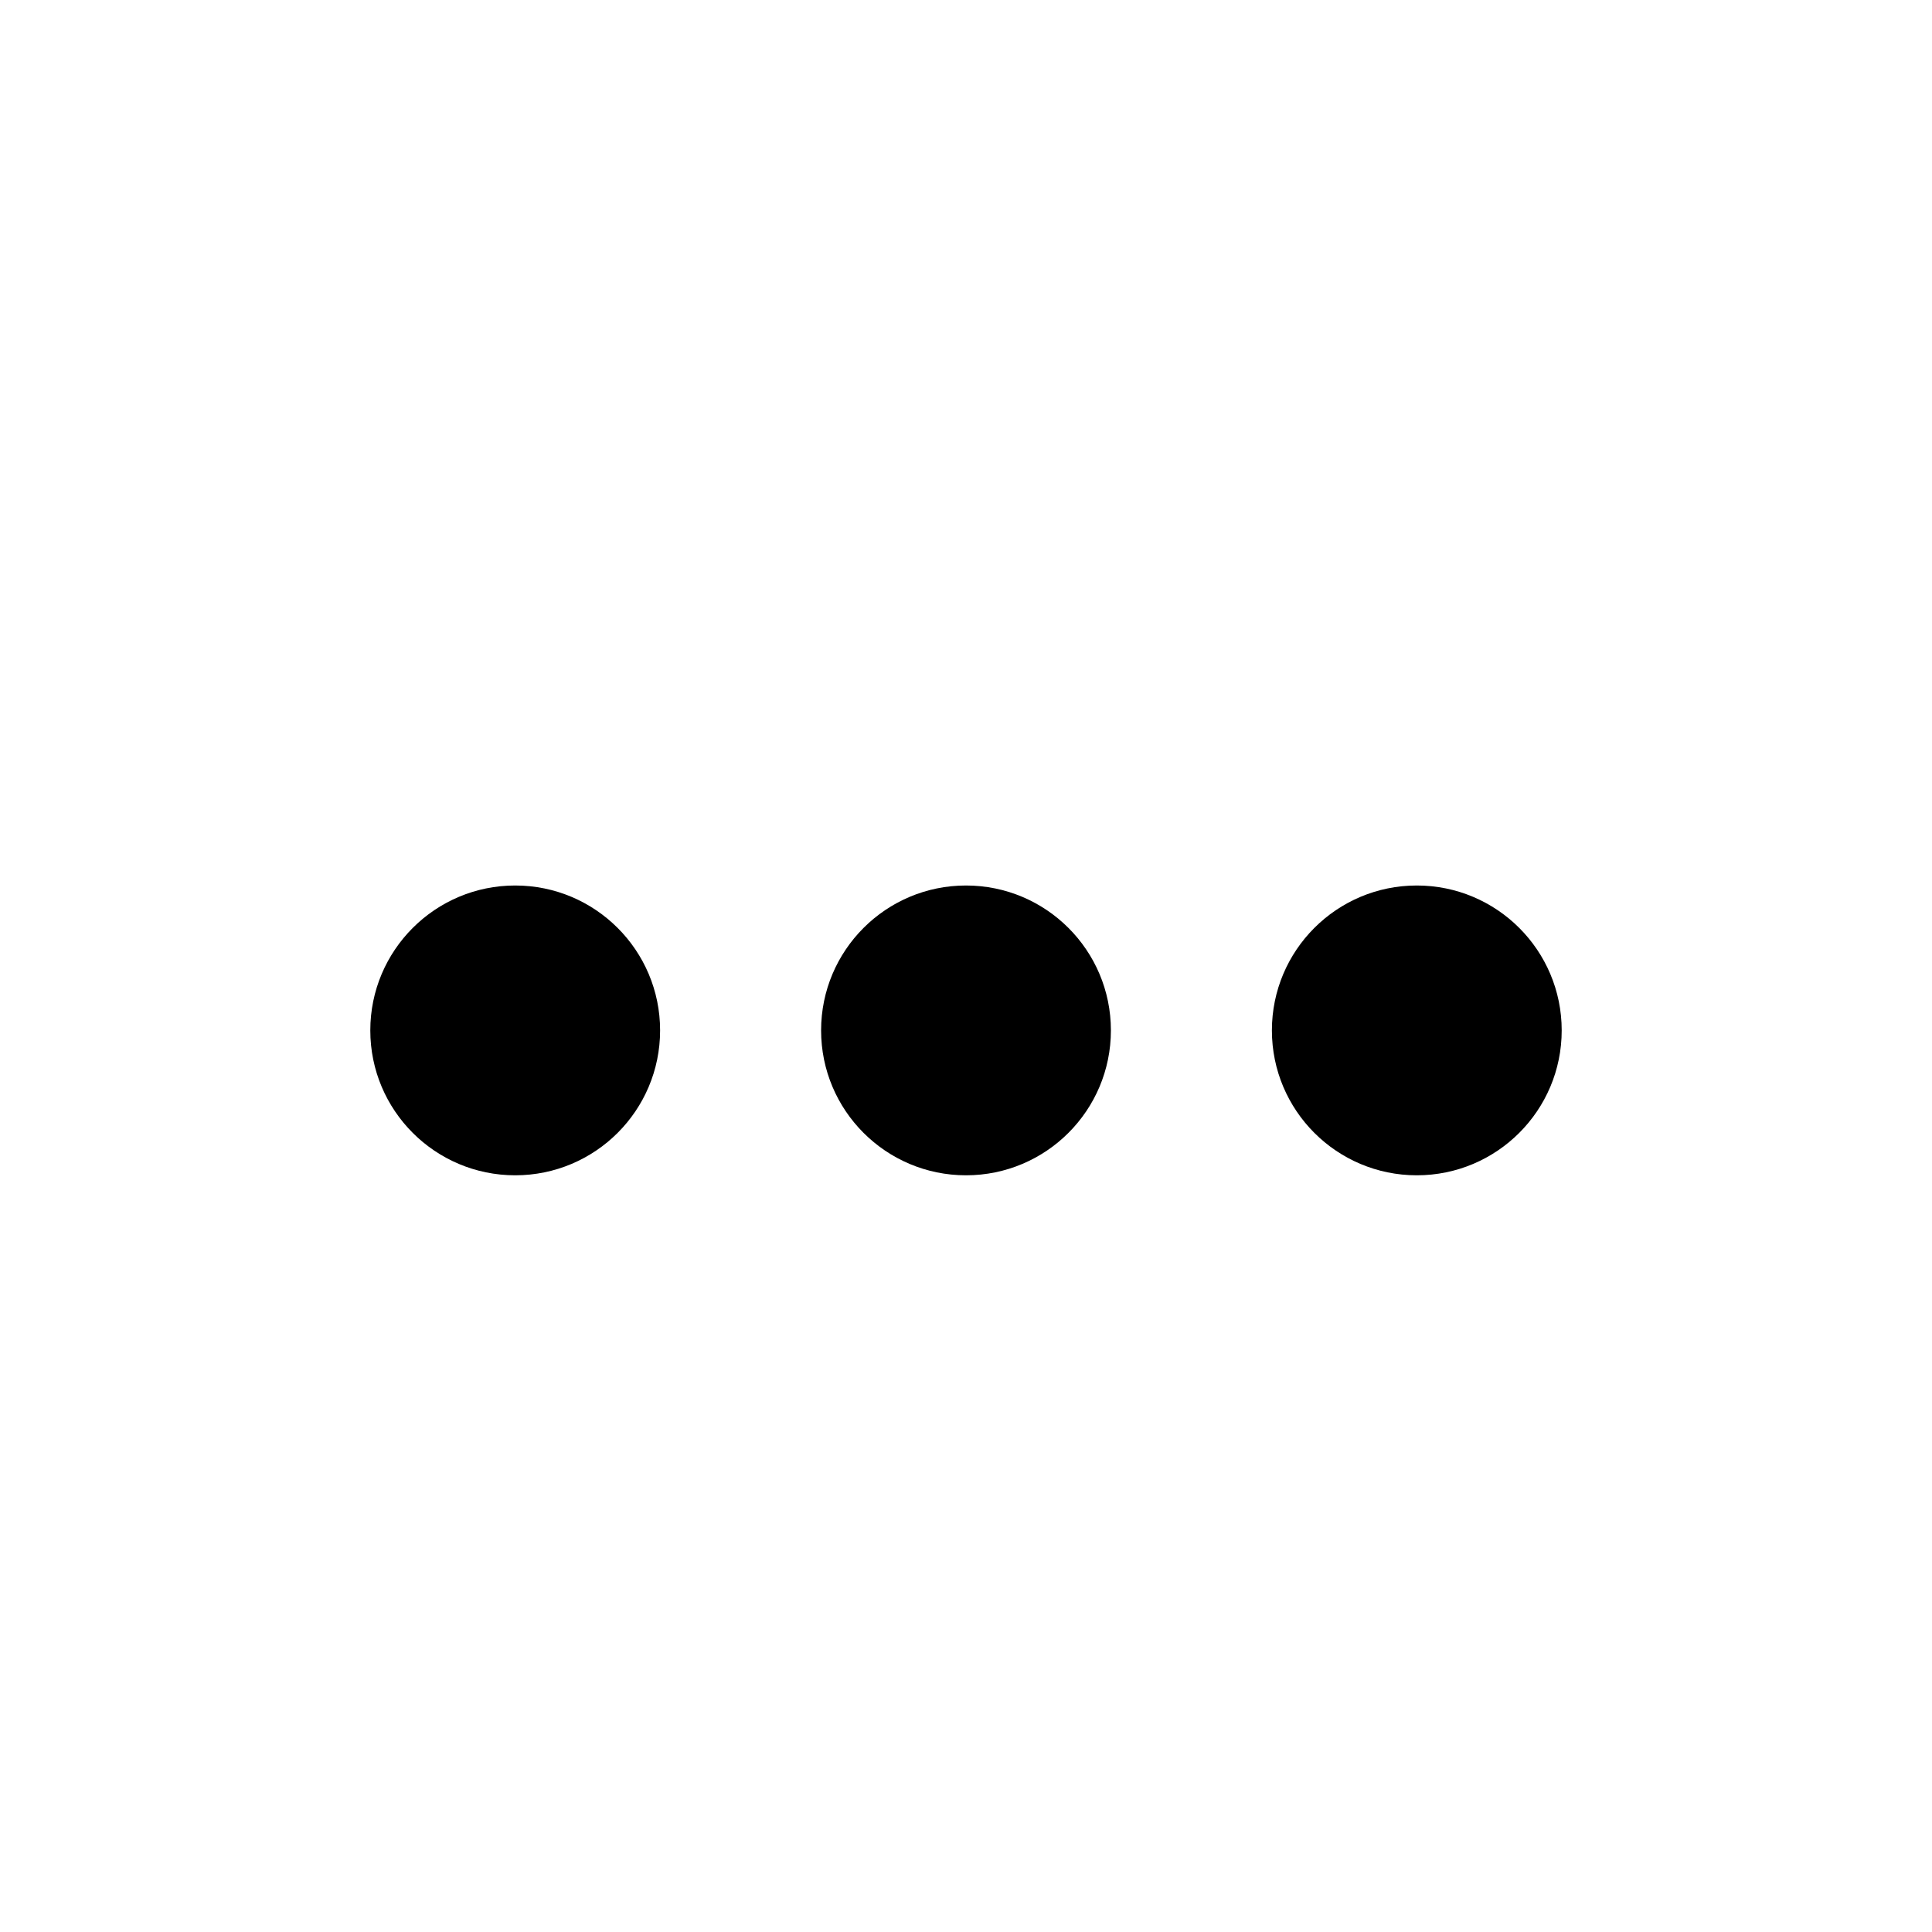
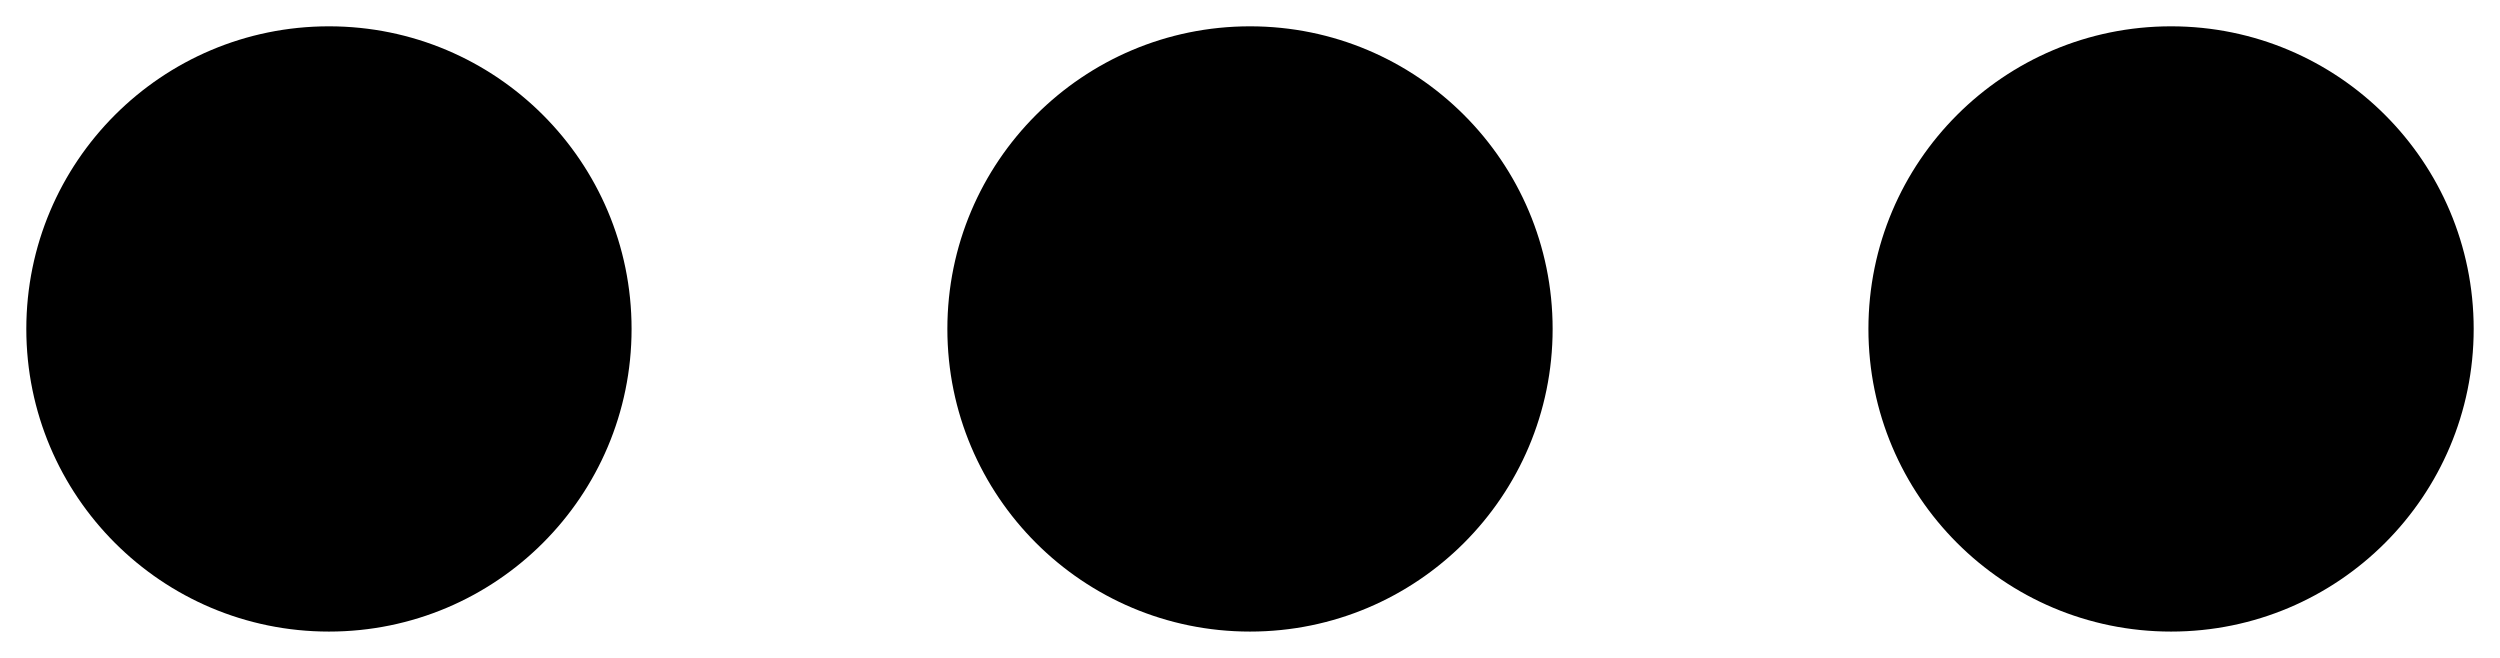
- <svg xmlns="http://www.w3.org/2000/svg" id="Layer_1" viewBox="0 0 30 30">
-   <defs />
-   <circle class="oc-icon-indicator" cx="8" cy="16" r="2.25" />
-   <circle class="oc-icon-indicator" cx="15" cy="16" r="2.25" />
-   <circle class="oc-icon-indicator" cx="22" cy="16" r="2.25" />
+ <svg xmlns="http://www.w3.org/2000/svg" version="1.1" id="Layer_1" x="0px" y="0px" viewBox="0 0 19 5" style="enable-background:new 0 0 19 5;" xml:space="preserve">
+   <g>
+     <circle class="oc-icon-indicator" cx="2.5" cy="2.5" r="2.3" />
+     <circle class="oc-icon-indicator" cx="9.5" cy="2.5" r="2.3" />
+     <circle class="oc-icon-indicator" cx="16.5" cy="2.5" r="2.3" />
+   </g>
</svg>
